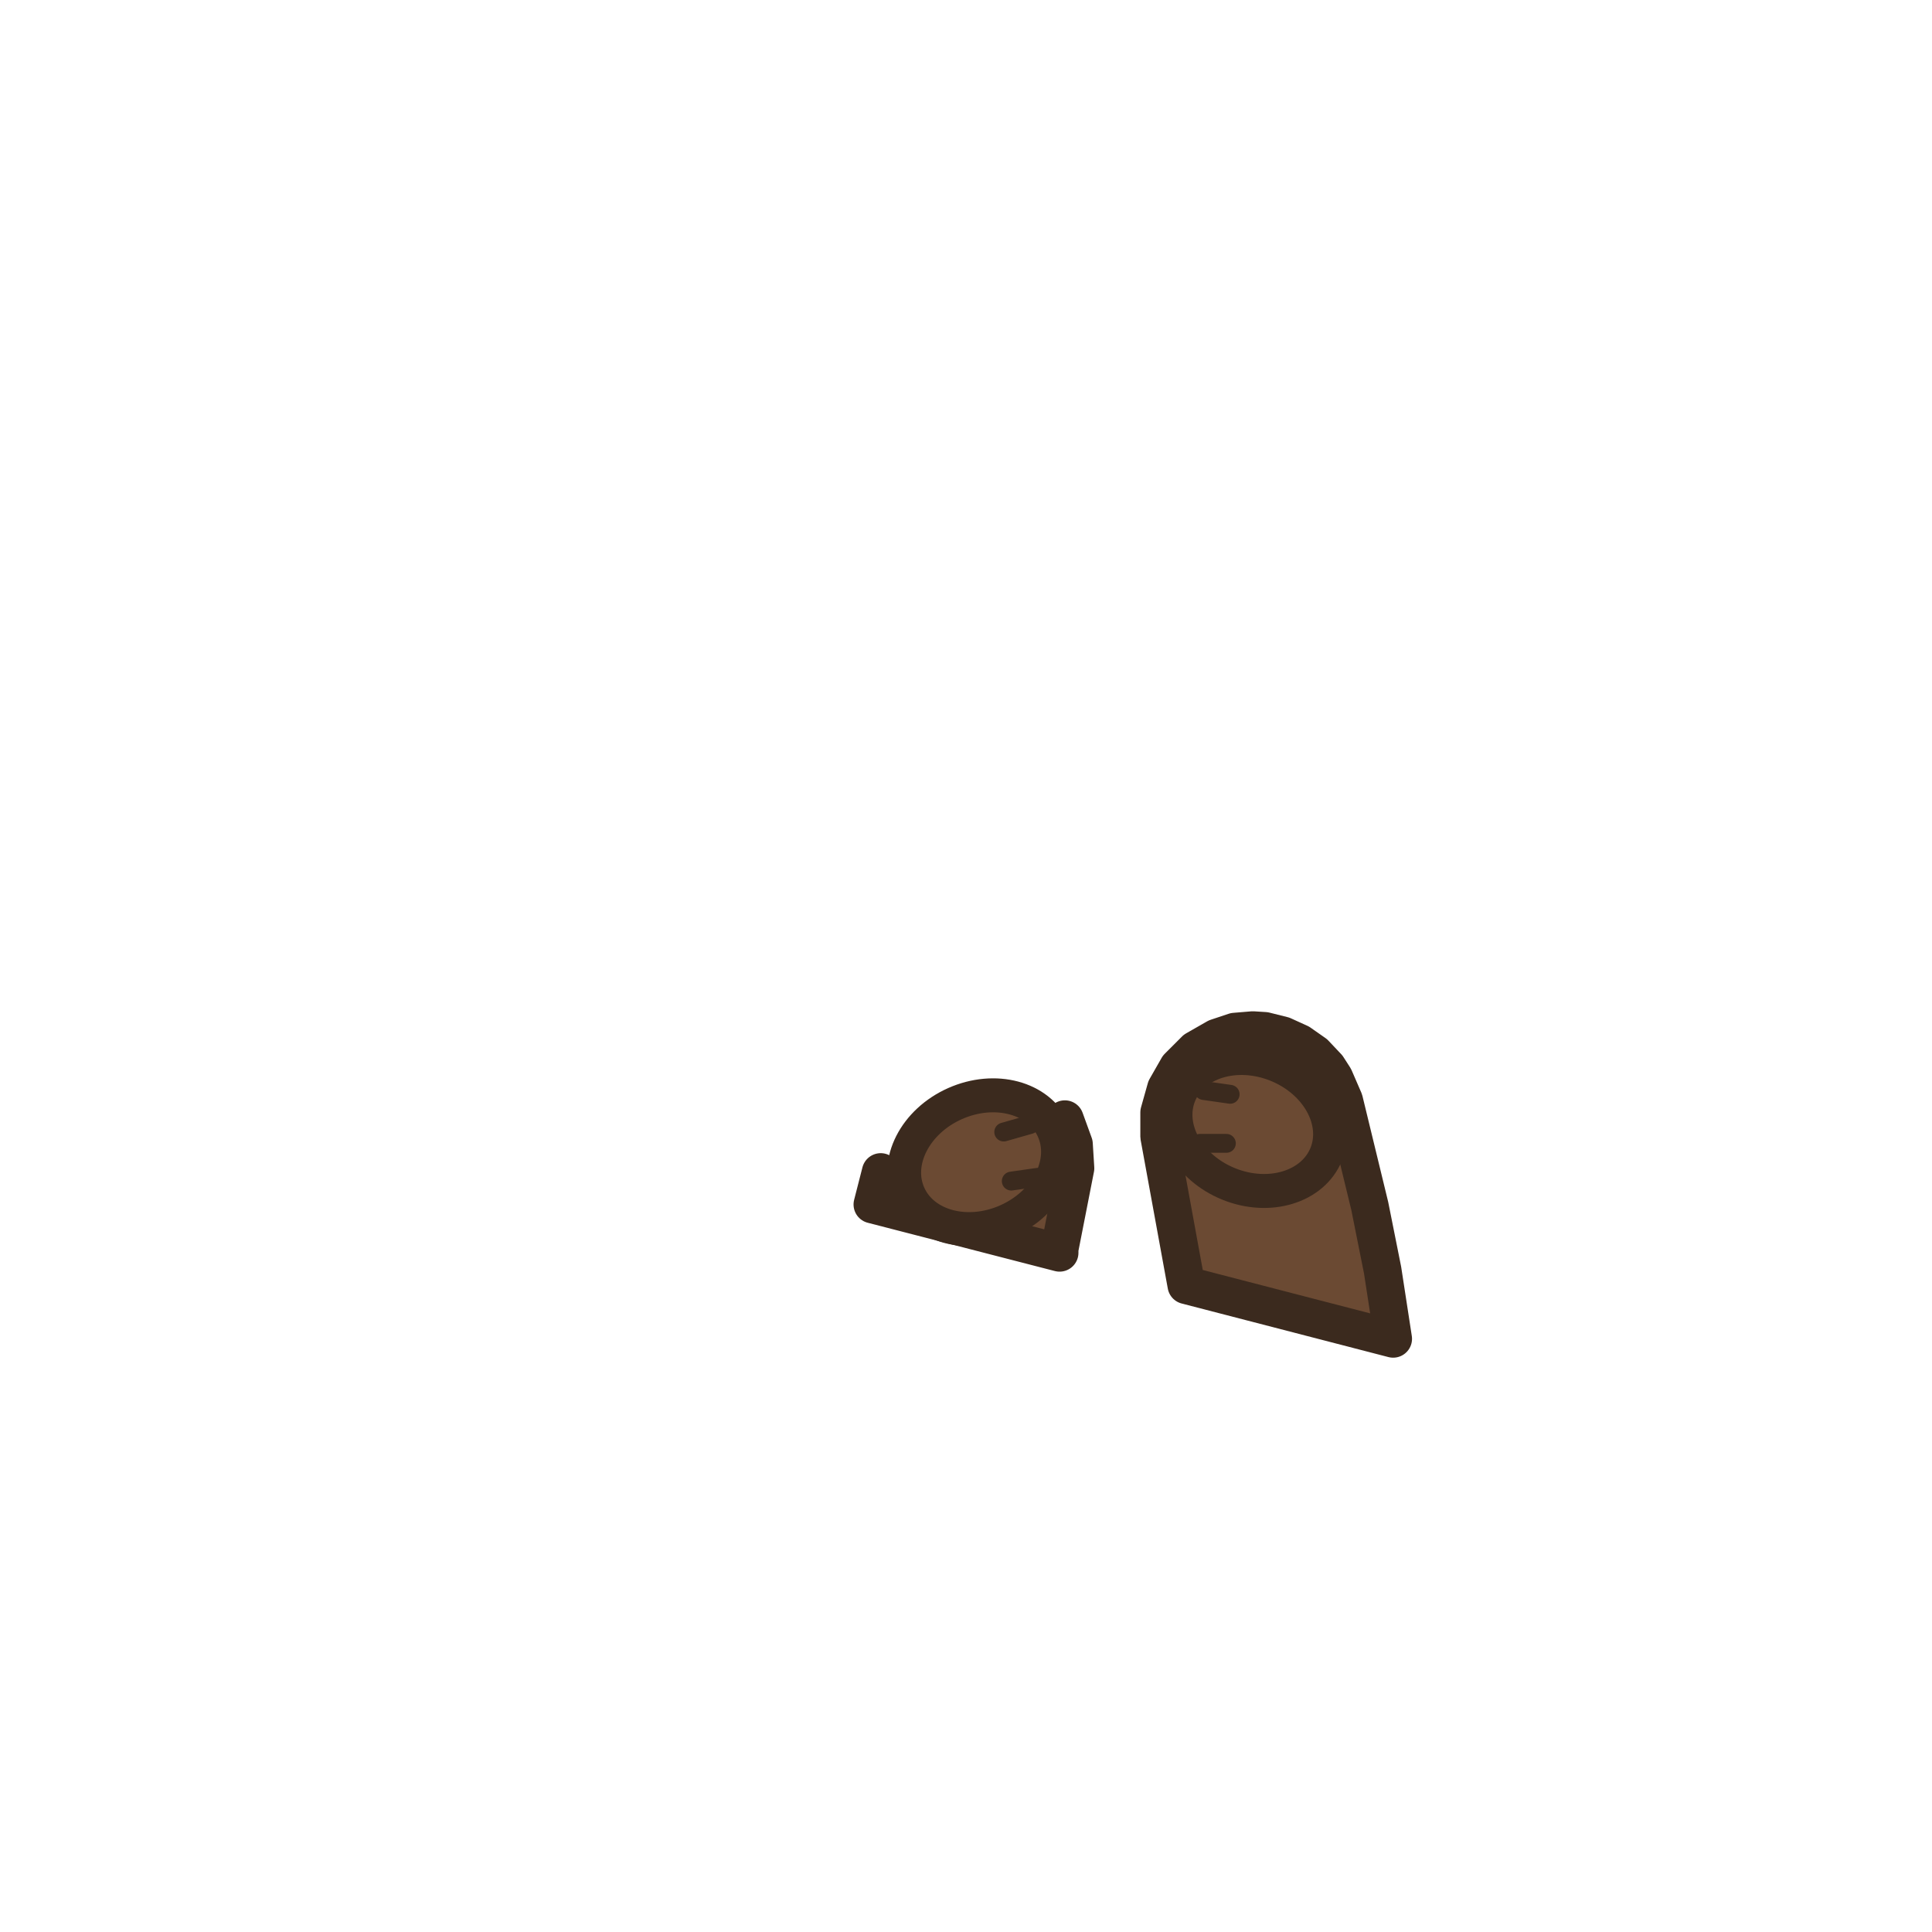
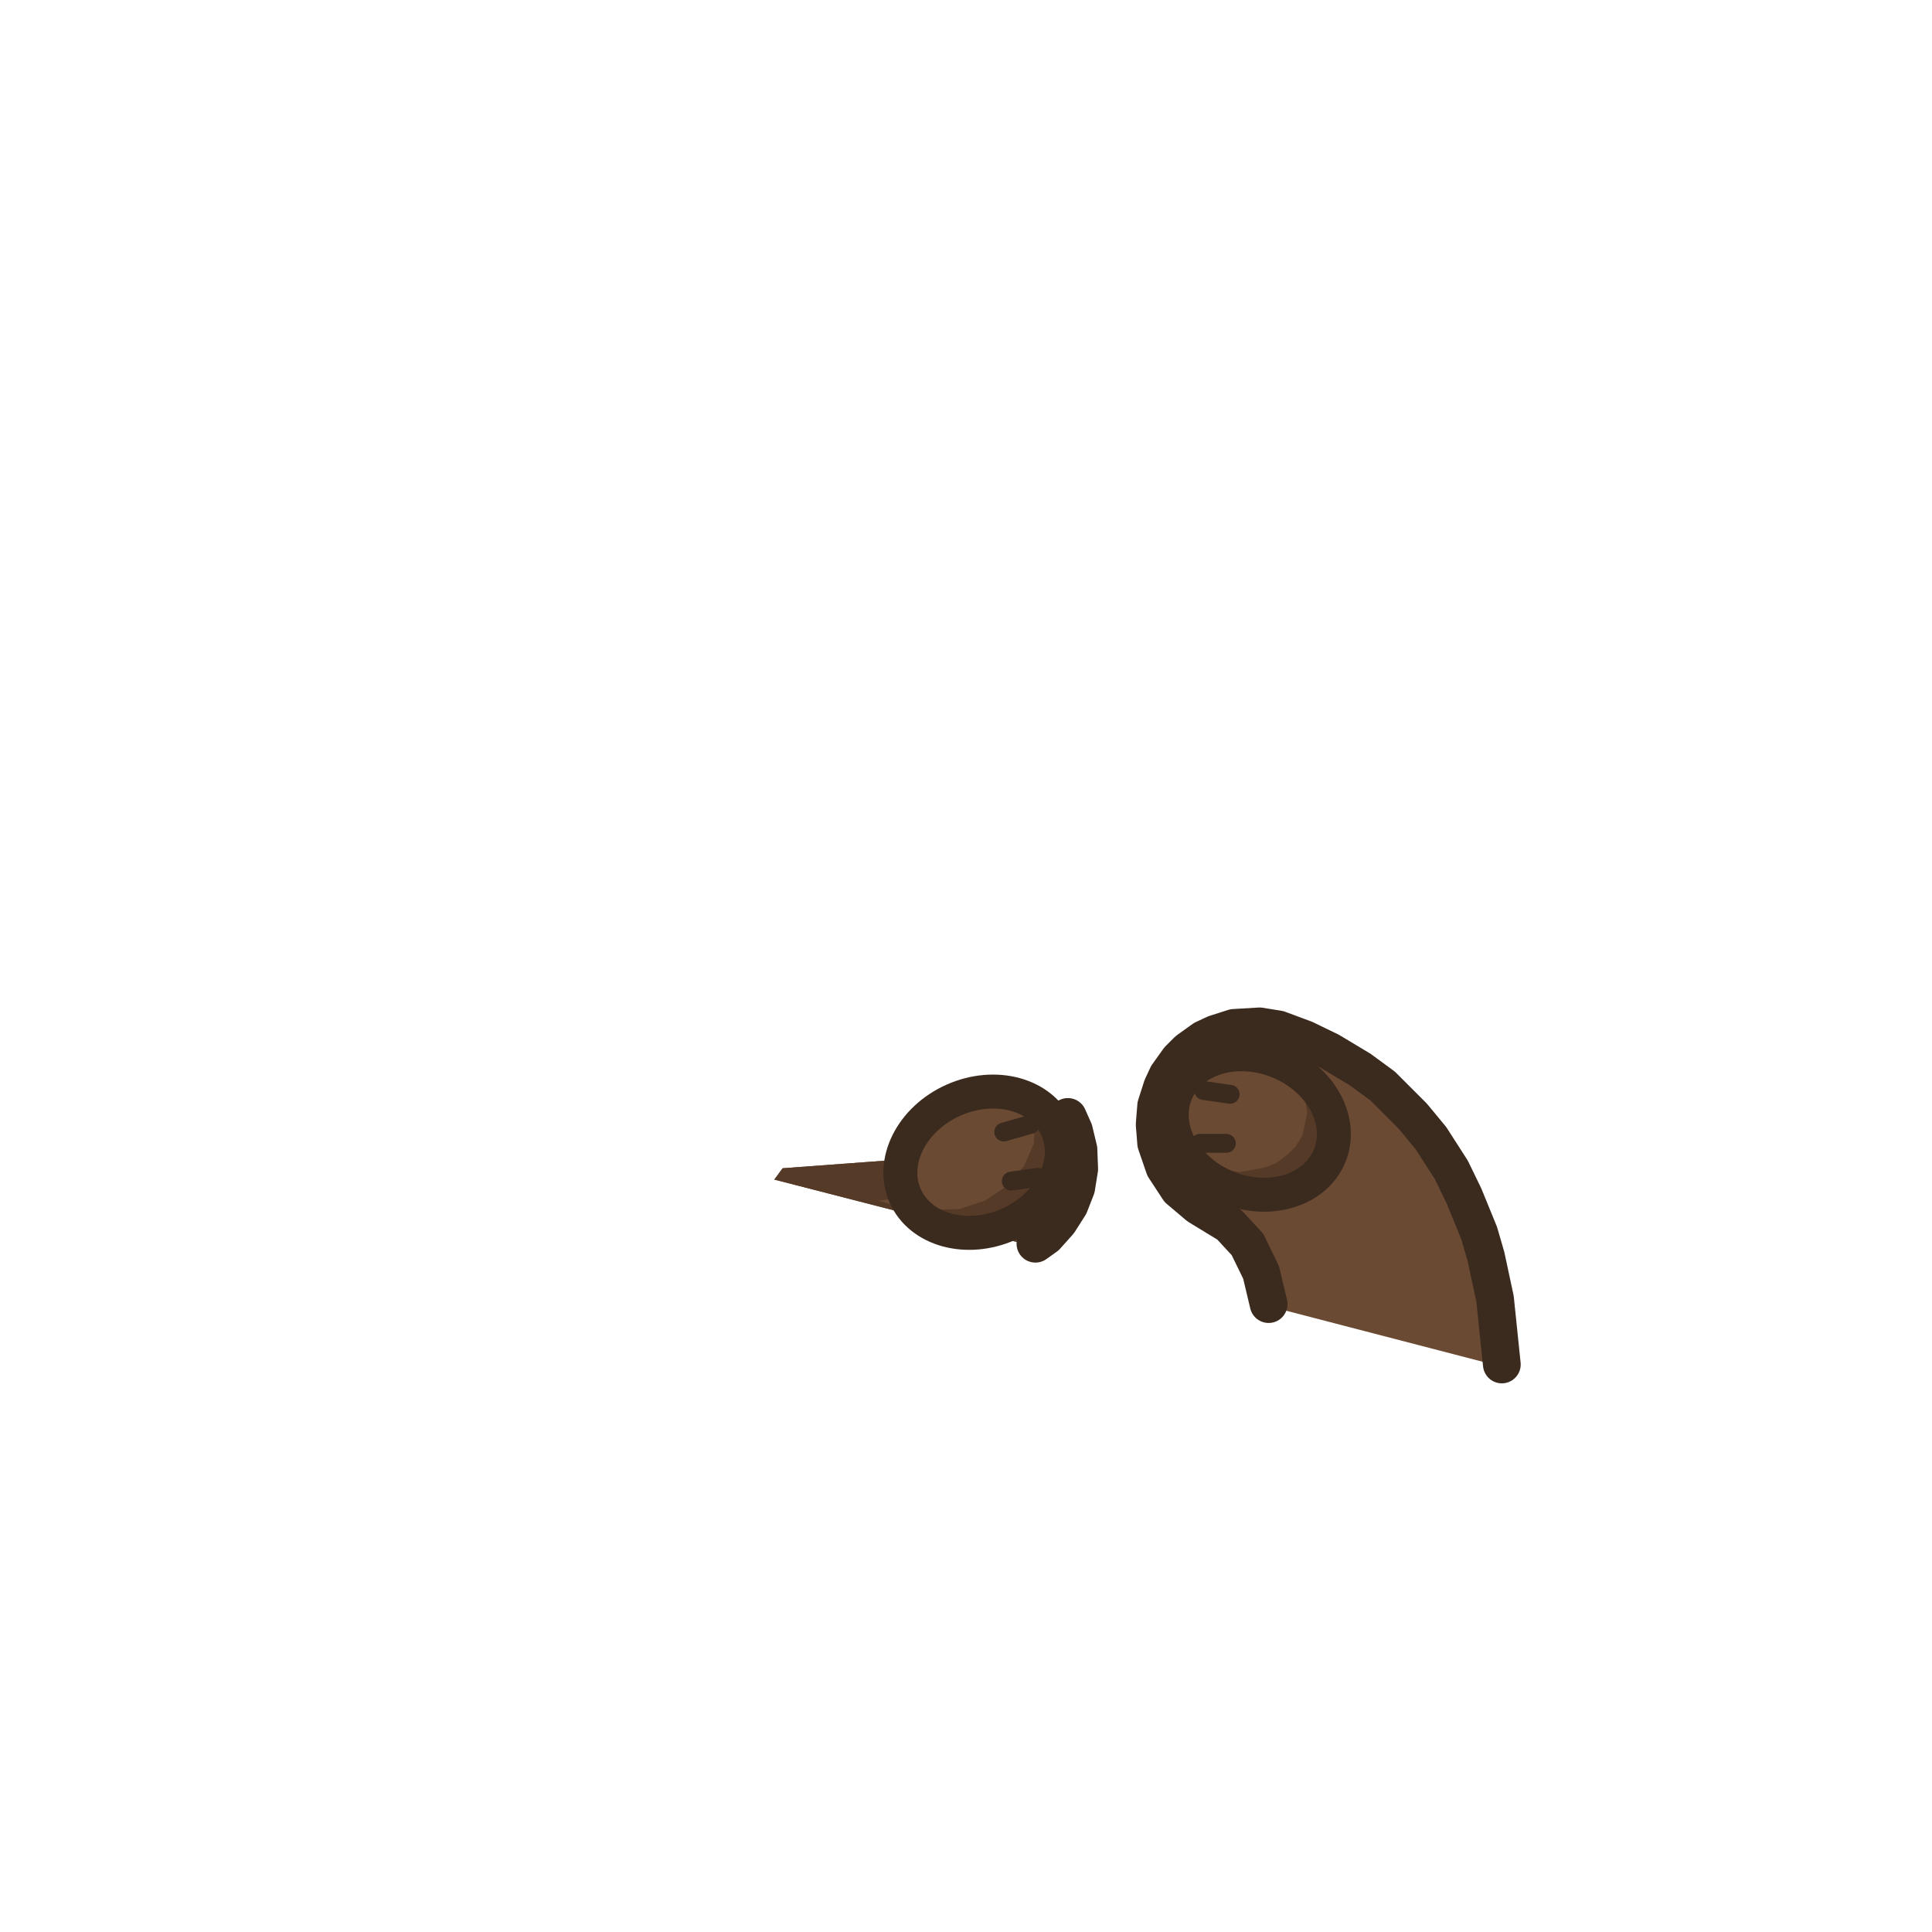
<svg xmlns="http://www.w3.org/2000/svg" viewBox="0 0 256 256">
-   <path d="M140.4 166 L142.3 156.4 L142.5 154 L142.4 152.4 L141.8 150 L140.4 147 L136.5 149.1 L130.7 151.2 L124.3 152.8 L117.1 153.8 L115.6 159.6Z" fill="#6B4A33" />
-   <path d="M140.4 165.5 L142.5 154.8 L142.3 151.6 L141.1 148.3M116.7 155.3 L115.6 159.6 L140.4 166 L140.4 165.5" fill="none" stroke="#3B2A1E" stroke-width="5" stroke-linecap="round" stroke-linejoin="round" />
-   <path d="M161.2 137.5 L158.4 139.1 L156.1 141.4 L154.5 144.2 L153.6 147.4 L153.6 150.6 L157.2 170.3 L184.6 177.4 L183.2 168.3 L181.5 159.8 L178.1 145.8 L176.8 142.8 L175.9 141.4 L174.2 139.6 L172.2 138.2 L170 137.2 L167.6 136.6 L166 136.5 L163.6 136.7Z" fill="#6B4A33" />
-   <path d="M161.2 137.5 L158.4 139.1 L156.1 141.4 L154.5 144.2 L153.6 147.4 L153.6 150.6 L157.2 170.3 L184.6 177.4 L183.2 168.3 L181.5 159.8 L178.1 145.8 L176.8 142.8 L175.9 141.4 L174.2 139.6 L172.2 138.2 L170 137.2 L167.6 136.6 L166 136.5 L163.6 136.7 L161.2 137.5" fill="none" stroke="#3B2A1E" stroke-width="5" stroke-linecap="round" stroke-linejoin="round" />
-   <ellipse cx="130" cy="154" rx="10.5" ry="8.5" transform="rotate(-24 130 154)" fill="#6B4A33" stroke="#3B2A1E" stroke-width="4.5" />
-   <ellipse cx="166" cy="149" rx="10.5" ry="8.5" transform="rotate(22 166 149)" fill="#6B4A33" stroke="#3B2A1E" stroke-width="4.5" />
+   <path d="M136.8 165.1 L139.2 163.2 L140.8 161.2 L142 159 L142.8 156.5 L143 154 L142.8 151.5 L142 149 L140.8 146.8 L134.8 149.8 L128.6 151.8 L124.2 152.8 L117.2 153.8 L103.7 154.8 L102.6 156.3Z" fill="#6B4A33" />
+   <path d="M142.3 149.8 L140.8 146.8 L134.8 149.8 L128.6 151.8 L124.2 152.8 L117.2 153.8 L103.7 154.8 L102.6 156.3 L136.8 165.1 L138.6 163.8 L140.3 161.9 L141.7 159.7 L142.3 158.2 L142.9 155.7 L143 154 L142.9 152.3ZM116.3 159.1 L123.6 158.2 L128.1 157.4 L134.2 155.7 L137.8 154.2 L137 157 L135.8 159.2 L134.2 161.2 L131.8 163.1Z" fill="#553A28" />
+   <path d="M137.2 164.8 L138.6 163.8 L140.3 161.9 L141.7 159.7 L142.6 157.4 L143 154.9 L142.9 152.3 L142.3 149.8 L141.5 148" fill="none" stroke="#3B2A1E" stroke-width="5" stroke-linecap="round" stroke-linejoin="round" />
+   <path d="M161 137 L159.5 137.7 L157.4 139.2 L156.2 140.4 L154.7 142.5 L154 144 L153.2 146.5 L153 149 L153.2 151.5 L154.3 154.7 L156.2 157.6 L158.8 159.8 L162.9 162.3 L165.3 164.9 L167.1 168.6 L168.2 173.1 L199 181.1 L198.1 172.1 L196.9 166.5 L196 163.4 L194 158.5 L192.3 155 L189.6 150.8 L187.2 147.9 L183.2 143.9 L180.2 141.7 L176.2 139.3 L172.9 137.7 L169.4 136.4 L166.9 136 L163.5 136.2Z" fill="#6B4A33" />
+   <path d="M183.2 143.9 L177.9 140.2 L172.9 137.7 L169.9 136.6 L173.6 138.6 L177.5 141.4 L180.3 143.8 L183.9 148 L183.7 145.5Z" fill="#553A28" />
+   <path d="M161 137 L159.5 137.7 L157.4 139.2 L156.2 140.4 L154.7 142.5 L154 144 L153.2 146.5 L153 149 L153.2 151.5 L154.3 154.7 L156.2 157.6 L158.8 159.8 L162.9 162.3 L165.3 164.9 L167.1 168.6 L168.1 172.8M199 180.8 L198.1 172.1 L196.9 166.5 L196 163.4 L194 158.5 L192.3 155 L189.6 150.8 L187.2 147.9 L183.2 143.9 L180.2 141.7 L176.2 139.3 L172.9 137.7 L169.4 136.4 L166.9 136 L163.5 136.2 L161 137" fill="none" stroke="#3B2A1E" stroke-width="5" stroke-linecap="round" stroke-linejoin="round" />
+   <ellipse cx="130" cy="154" rx="11" ry="9" transform="rotate(-24 130 154)" fill="#6B4A33" />
+   <path d="M139.9 149.3 L138.3 147.1 L136 145.6 L136.8 147.1 L137.1 148.5 L137 151.5 L135.7 154.5 L133.5 157.1 L130.5 159.1 L127.1 160.2 L123.6 160.3 L120.5 159.4 L121.4 160.7 L122.9 161.8 L124.6 162.7 L126.5 163.2 L128.5 163.4 L130.2 163.2 L132.3 162.7 L134.3 161.9 L136.1 160.8 L137.7 159.4 L139 157.8 L140 156.1 L140.5 154.2 L140.7 152.4 L140.4 150.6Z" fill="#553A28" />
+   <ellipse cx="130" cy="154" rx="11" ry="9" transform="rotate(-24 130 154)" fill="none" stroke="#3B2A1E" stroke-width="4.5" />
+   <ellipse cx="166" cy="149" rx="11" ry="9" transform="rotate(22 166 149)" fill="#6B4A33" />
+   <path d="M176.3 152.8 L176.7 149.9 L176.4 148.1 L175.9 146.6 L174 143.8 L171.1 141.5 L172.8 144.5 L173.2 147.5 L172.6 150.4 L171.7 151.9 L170.6 153 L169.1 154.1 L167.6 154.7 L164.3 155.3 L160.8 154.9 L157.4 153.5 L159.5 155.6 L162 157.1 L164.7 158 L167.8 158.3 L170.8 157.8 L173.1 156.7 L175.2 154.9Z" fill="#553A28" />
+   <ellipse cx="166" cy="149" rx="11" ry="9" transform="rotate(22 166 149)" fill="none" stroke="#3B2A1E" stroke-width="4.5" />
  <path d="M133 150 L136.5 149 M134 156.5 L137.5 156 M163 145 L159.5 144.5 M162.5 151.5 L159 151.5" fill="none" stroke="#3B2A1E" stroke-width="2.5" stroke-linecap="round" stroke-linejoin="round" />
</svg>
